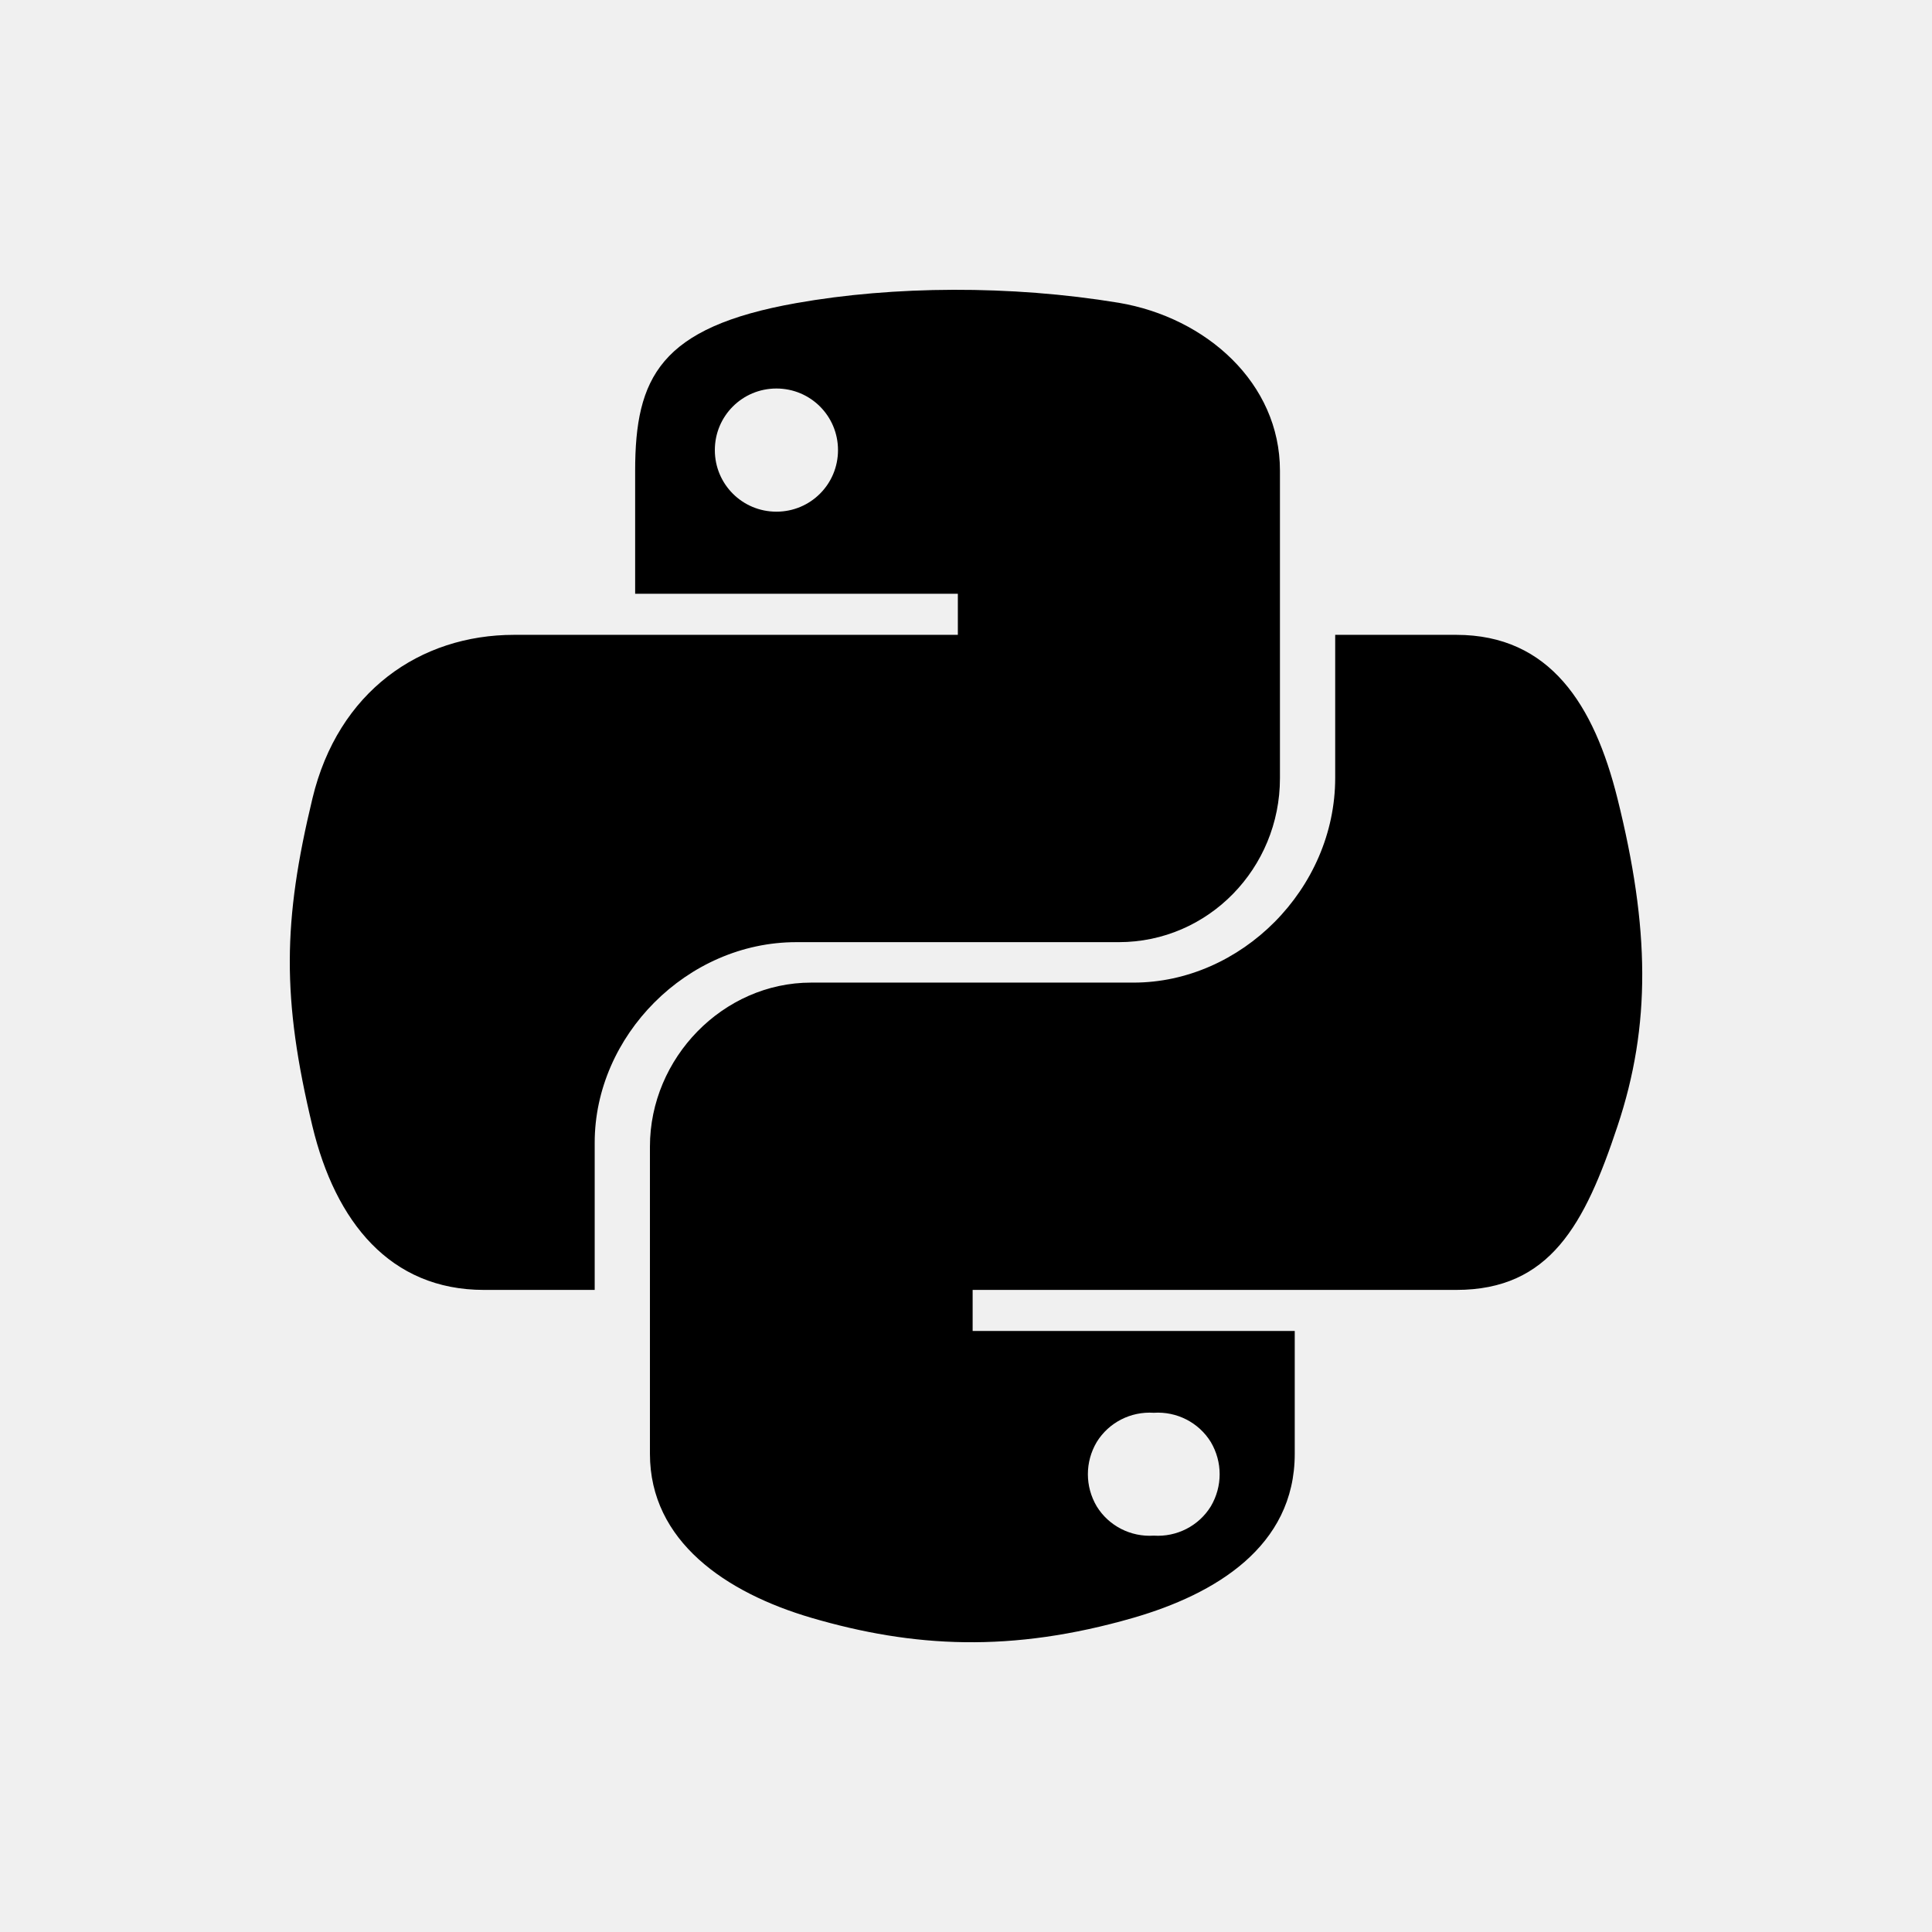
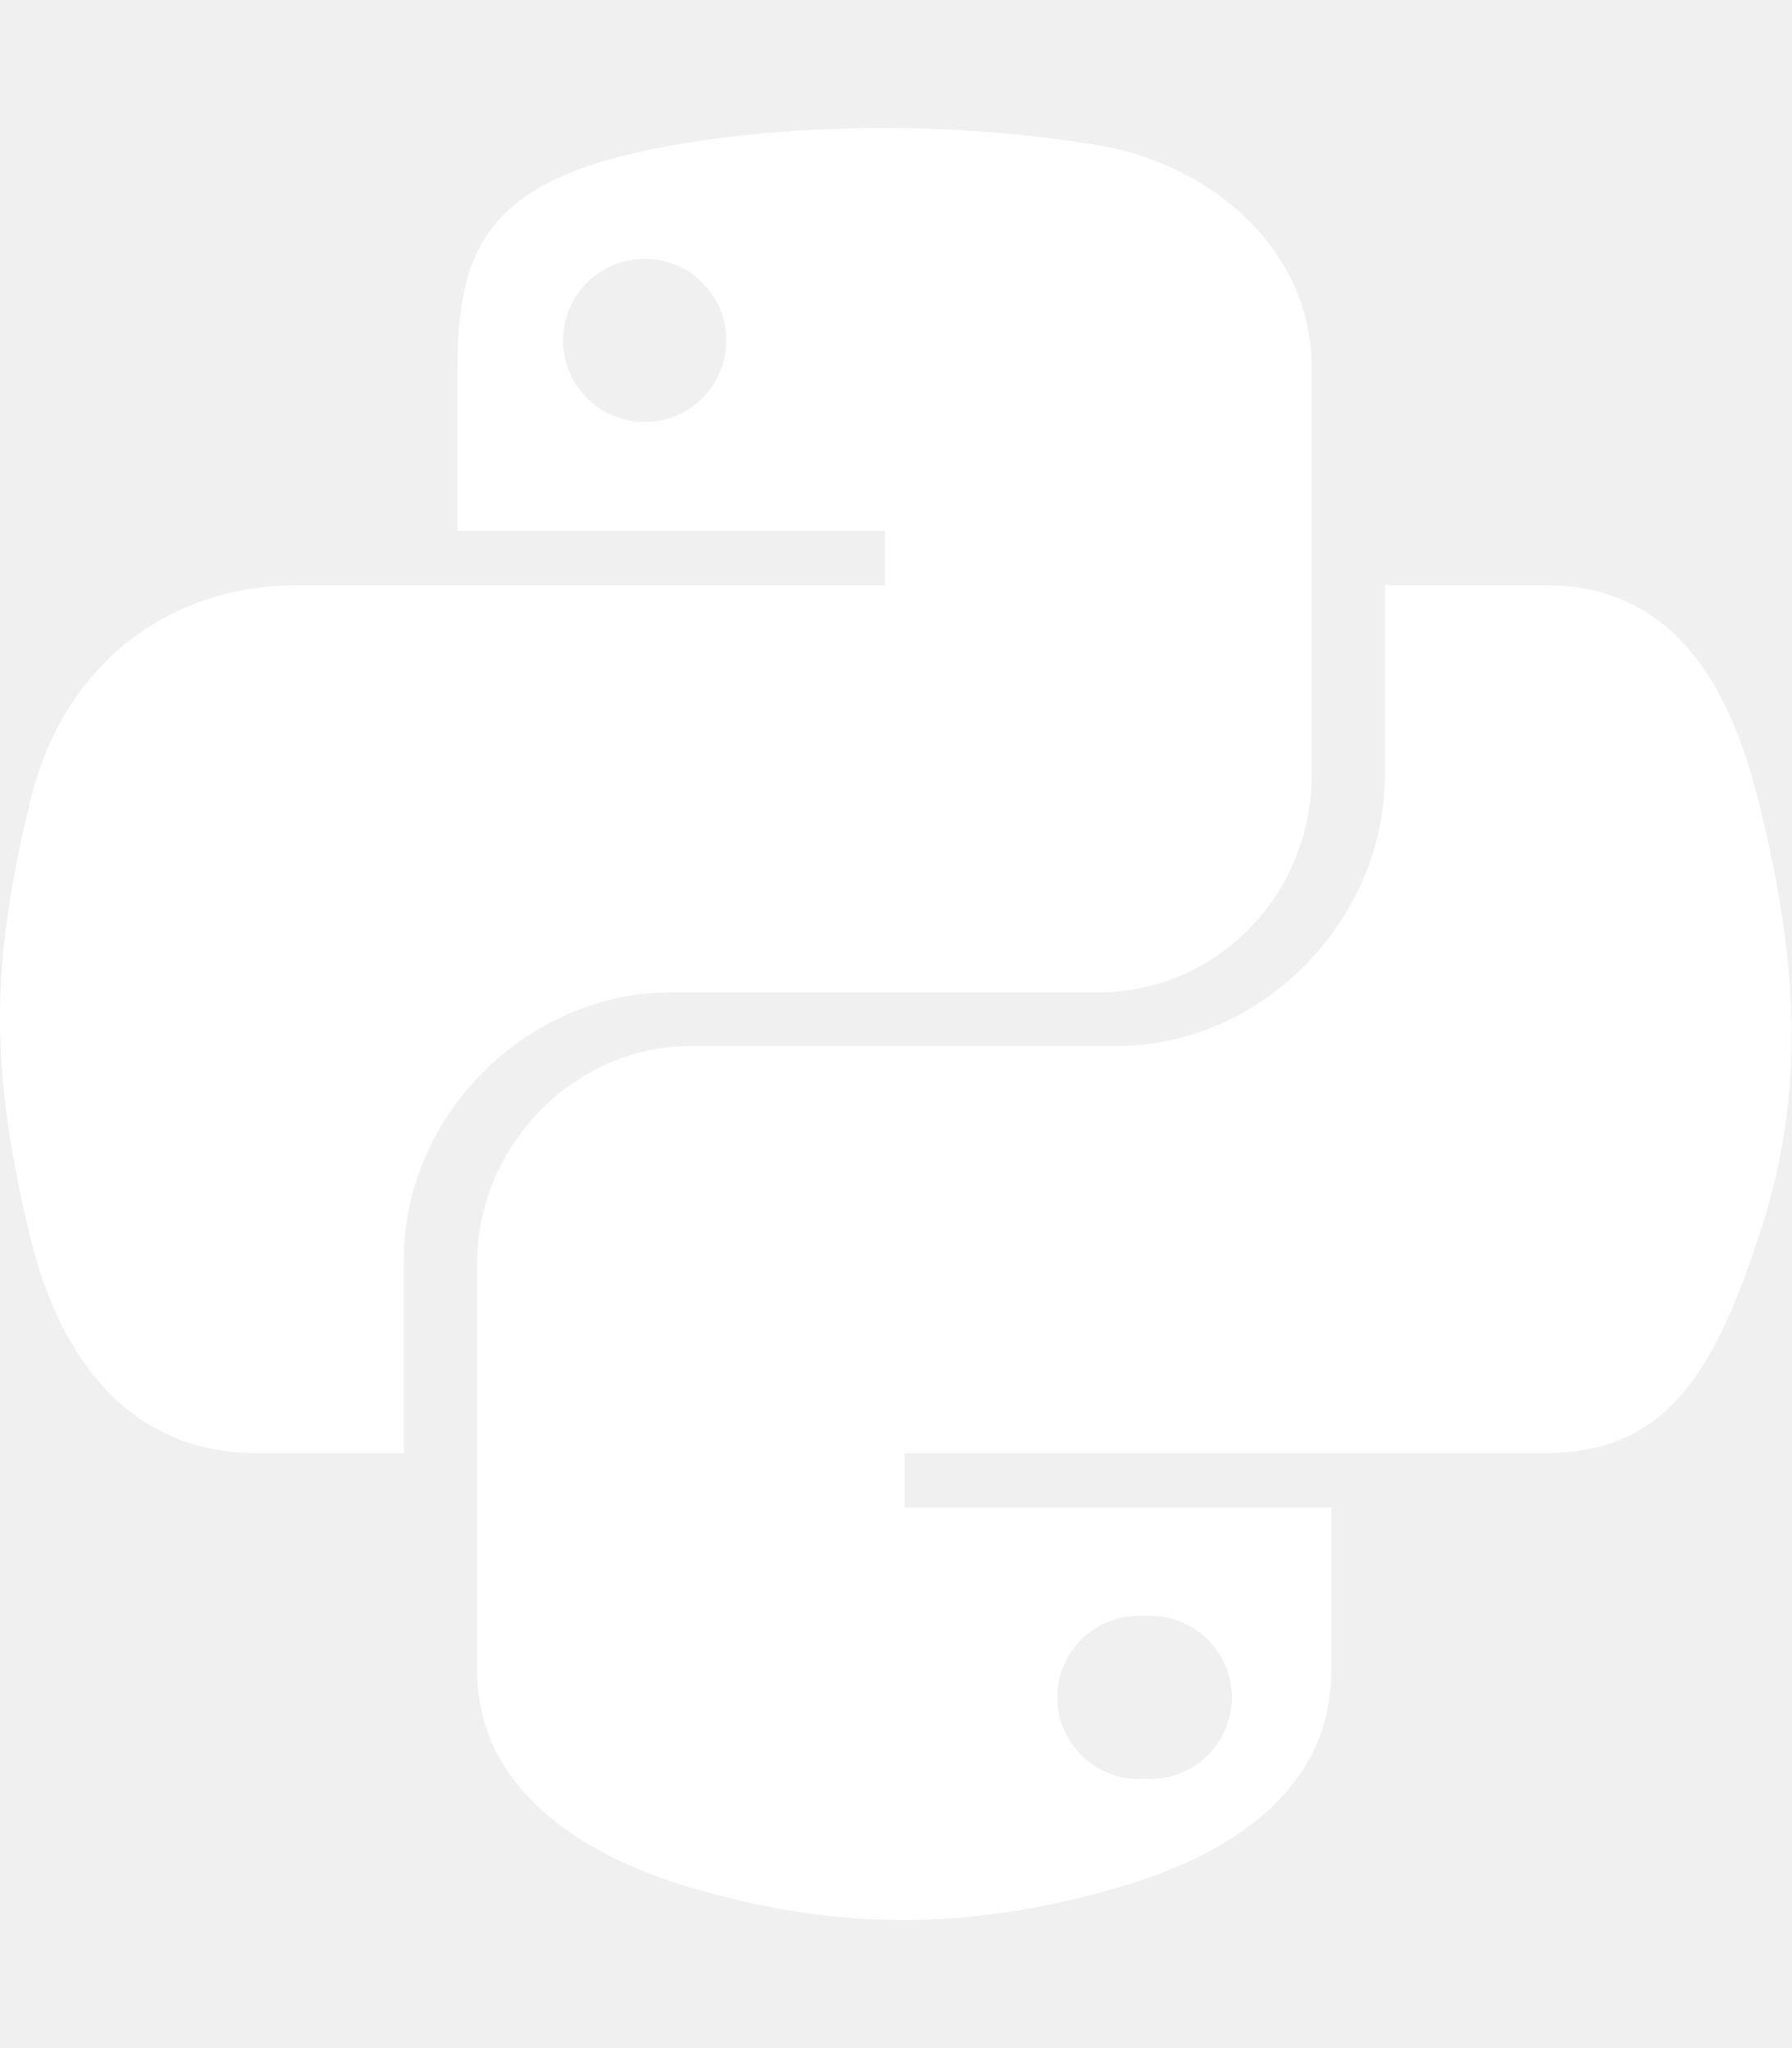
- <svg xmlns="http://www.w3.org/2000/svg" viewBox="0 0 640 640">
-   <path d="M535.8 264.5C528.1 233.6 513.5 210.3 482.4 210.3L442.3 210.3L442.3 257.7C442.3 294.5 411.1 325.5 375.5 325.5L268.7 325.5C239.5 325.5 215.3 350.5 215.3 379.8L215.3 481.6C215.3 510.6 240.5 527.6 268.7 535.9C302.5 545.8 335 547.6 375.5 535.9C402.4 528.1 428.9 512.4 428.9 481.6L428.9 440.9L322.2 440.9L322.2 427.3L482.4 427.3C513.5 427.3 525 405.6 535.8 373.1C547 339.6 546.5 307.4 535.8 264.5zM382.2 508.7C374.6 509.2 367.3 505.5 363.3 499C359.4 492.4 359.4 484.3 363.3 477.7C367.3 471.2 374.6 467.5 382.2 468C389.8 467.5 397.1 471.2 401.1 477.7C405 484.3 405 492.4 401.1 499C397.1 505.5 389.8 509.2 382.2 508.7zM263.8 312.1L370.6 312.1C400.3 312.1 424 287.6 424 257.8L424 155.9C424 126.9 399.6 105.2 370.6 100.3C334.8 94.4 295.9 94.7 263.8 100.4C218.6 108.4 210.4 125.1 210.4 156L210.4 196.7L317.3 196.7L317.3 210.3L170.3 210.3C139.2 210.3 112 229 103.5 264.5C93.7 305.2 93.3 330.6 103.5 373.1C111.1 404.7 129.2 427.3 160.3 427.3L197 427.3L197 378.5C197 343.2 227.5 312.1 263.8 312.1zM257.2 128.7C268.5 128.7 277.6 137.8 277.6 149.1C277.6 160.4 268.5 169.5 257.2 169.5C245.9 169.5 236.8 160.4 236.8 149.1C236.8 137.8 245.9 128.7 257.2 128.7z" />
+ <svg xmlns="http://www.w3.org/2000/svg" viewBox="0 0 448 512">
+   <path fill="#ffffff" d="M439.8 200.5c-7.7-30.9-22.3-54.2-53.4-54.2l-40.1 0 0 47.4c0 36.8-31.2 67.8-66.8 67.8l-106.8 0c-29.2 0-53.4 25-53.4 54.3l0 101.8c0 29 25.2 46 53.4 54.3 33.8 9.9 66.3 11.7 106.8 0 26.9-7.8 53.4-23.5 53.4-54.3l0-40.7-106.7 0 0-13.6 160.2 0c31.1 0 42.6-21.7 53.4-54.2 11.2-33.5 10.7-65.7 0-108.6zM286.2 444.7a20.4 20.4 0 1 1 0-40.7 20.4 20.4 0 1 1 0 40.7zM167.8 248.1l106.8 0c29.7 0 53.4-24.5 53.4-54.3l0-101.9c0-29-24.4-50.7-53.4-55.6-35.8-5.9-74.7-5.6-106.8 .1-45.2 8-53.4 24.7-53.4 55.6l0 40.7 106.9 0 0 13.6-147 0c-31.1 0-58.3 18.7-66.8 54.2-9.8 40.7-10.2 66.1 0 108.6 7.6 31.6 25.7 54.2 56.8 54.2l36.7 0 0-48.8c0-35.3 30.5-66.4 66.8-66.4zM161.2 64.7a20.4 20.4 0 1 1 0 40.8 20.4 20.4 0 1 1 0-40.8z" />
</svg>
